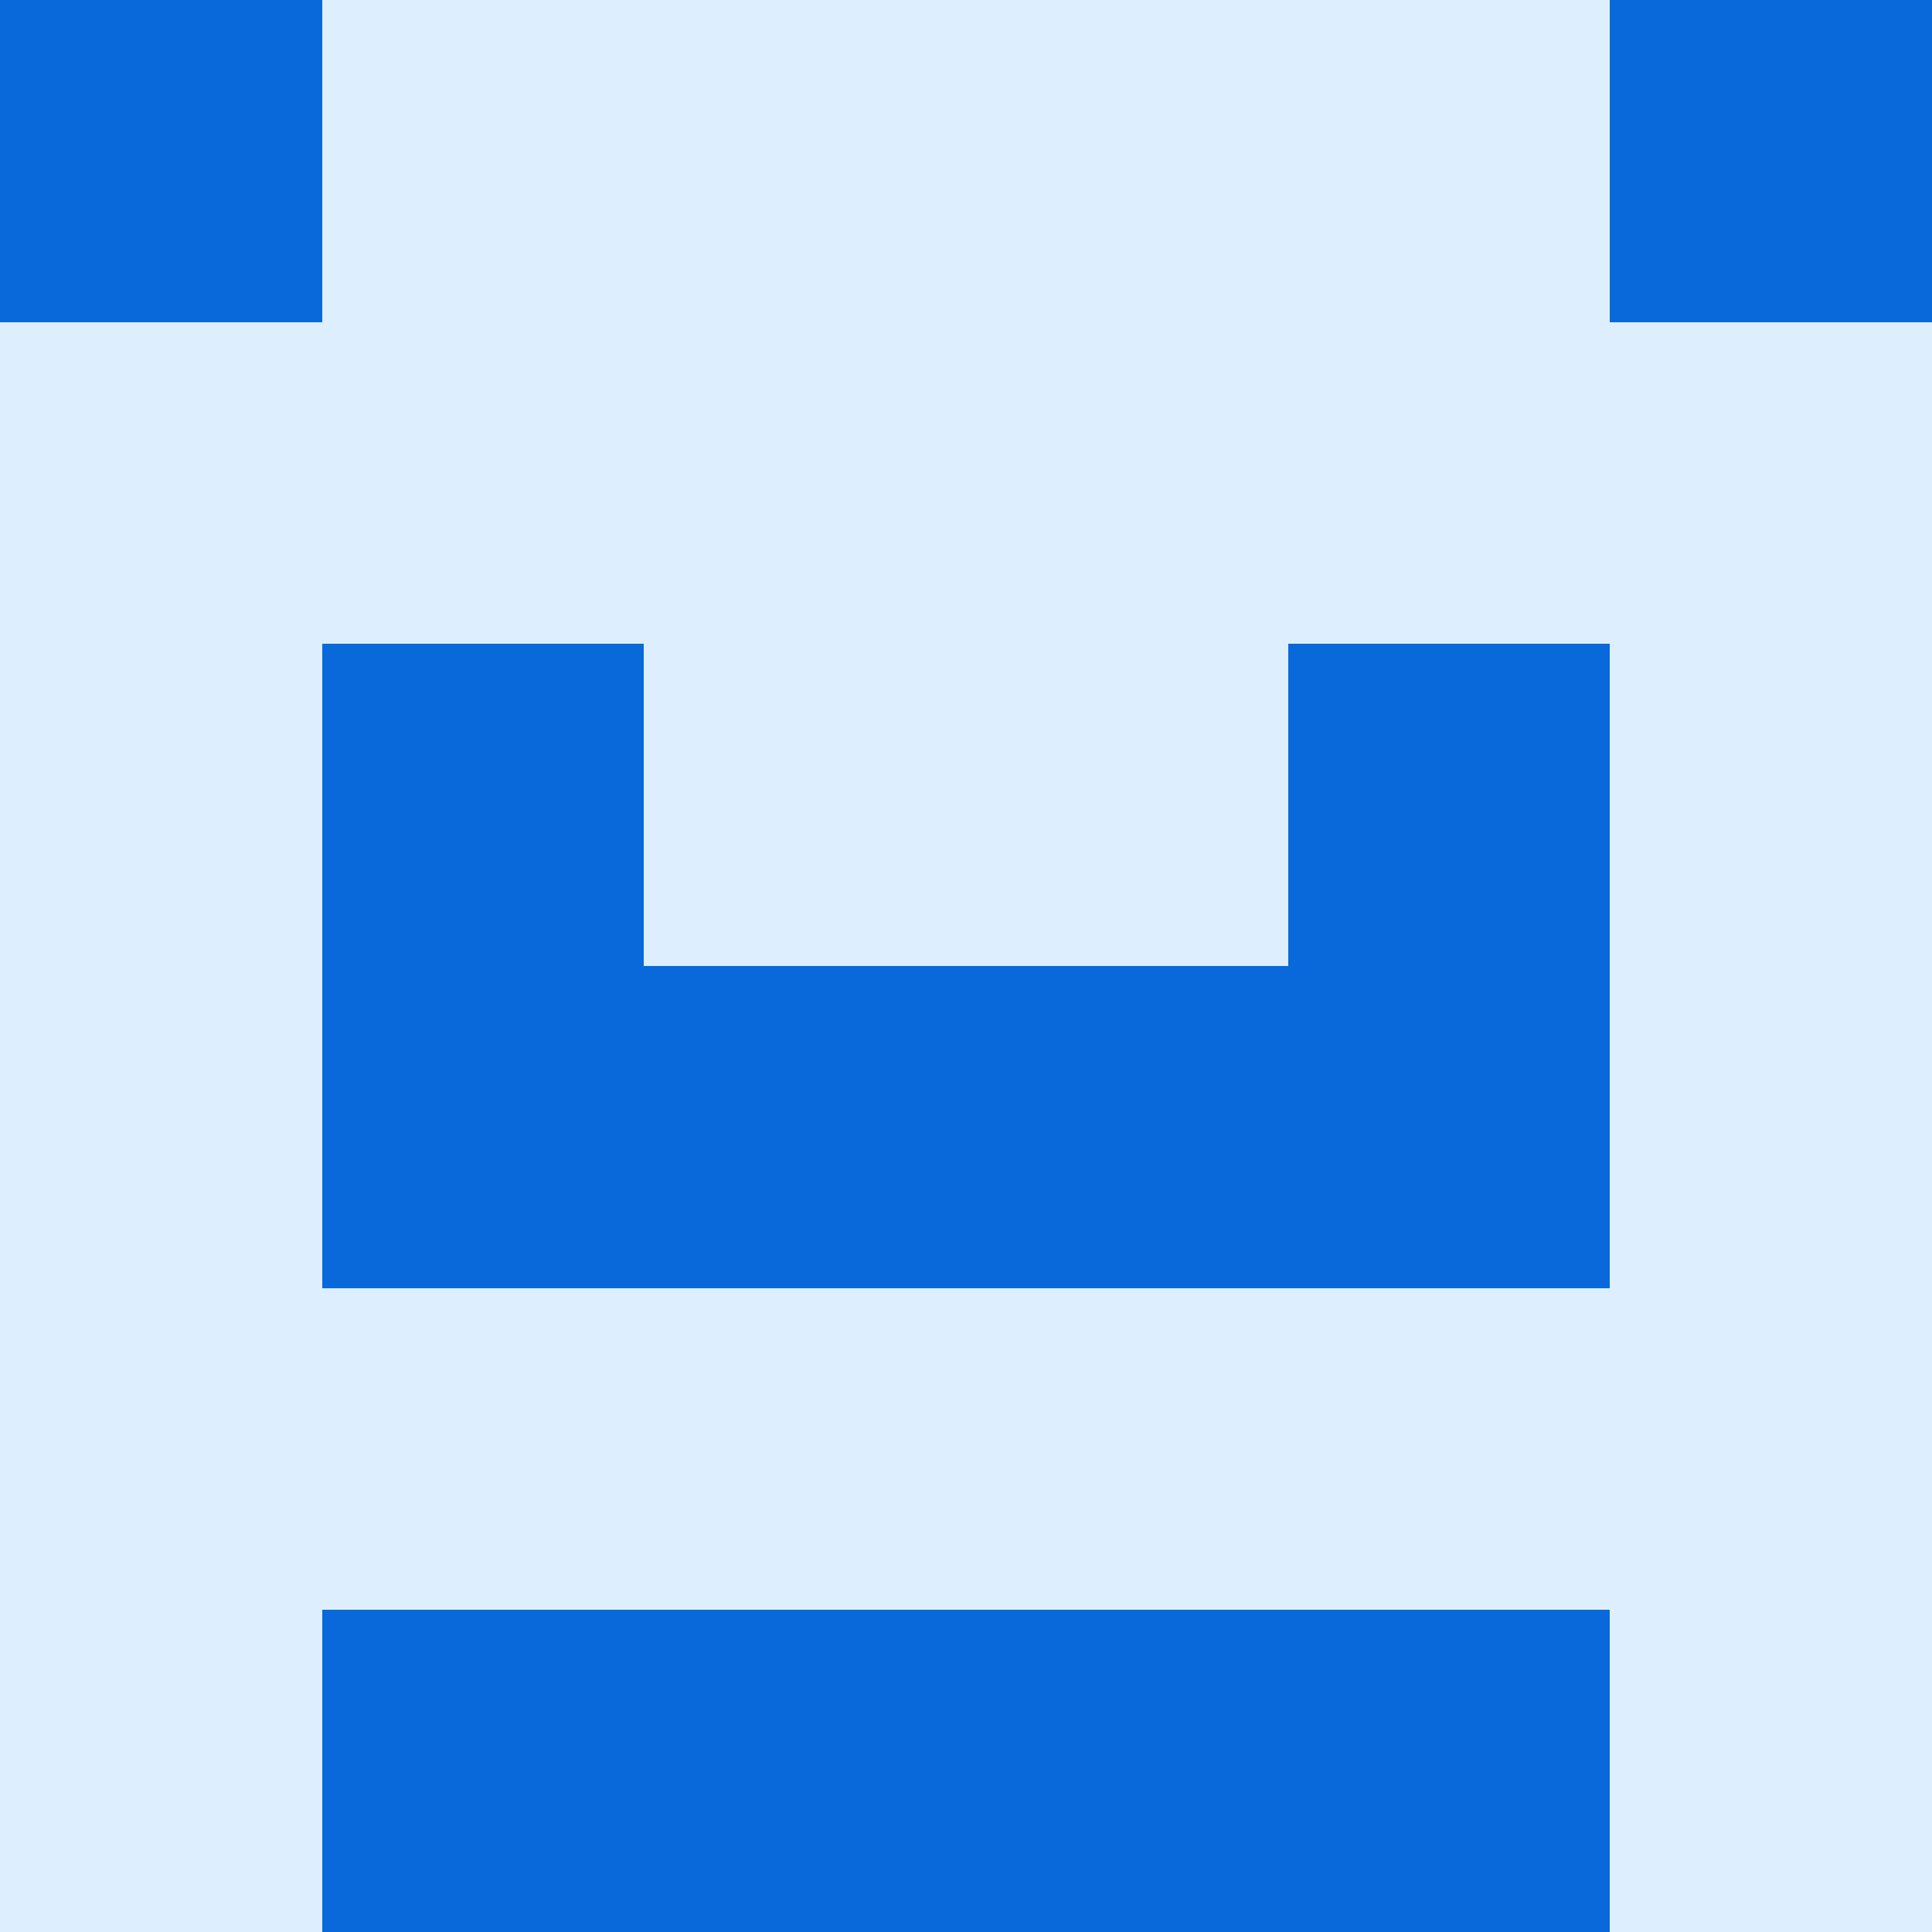
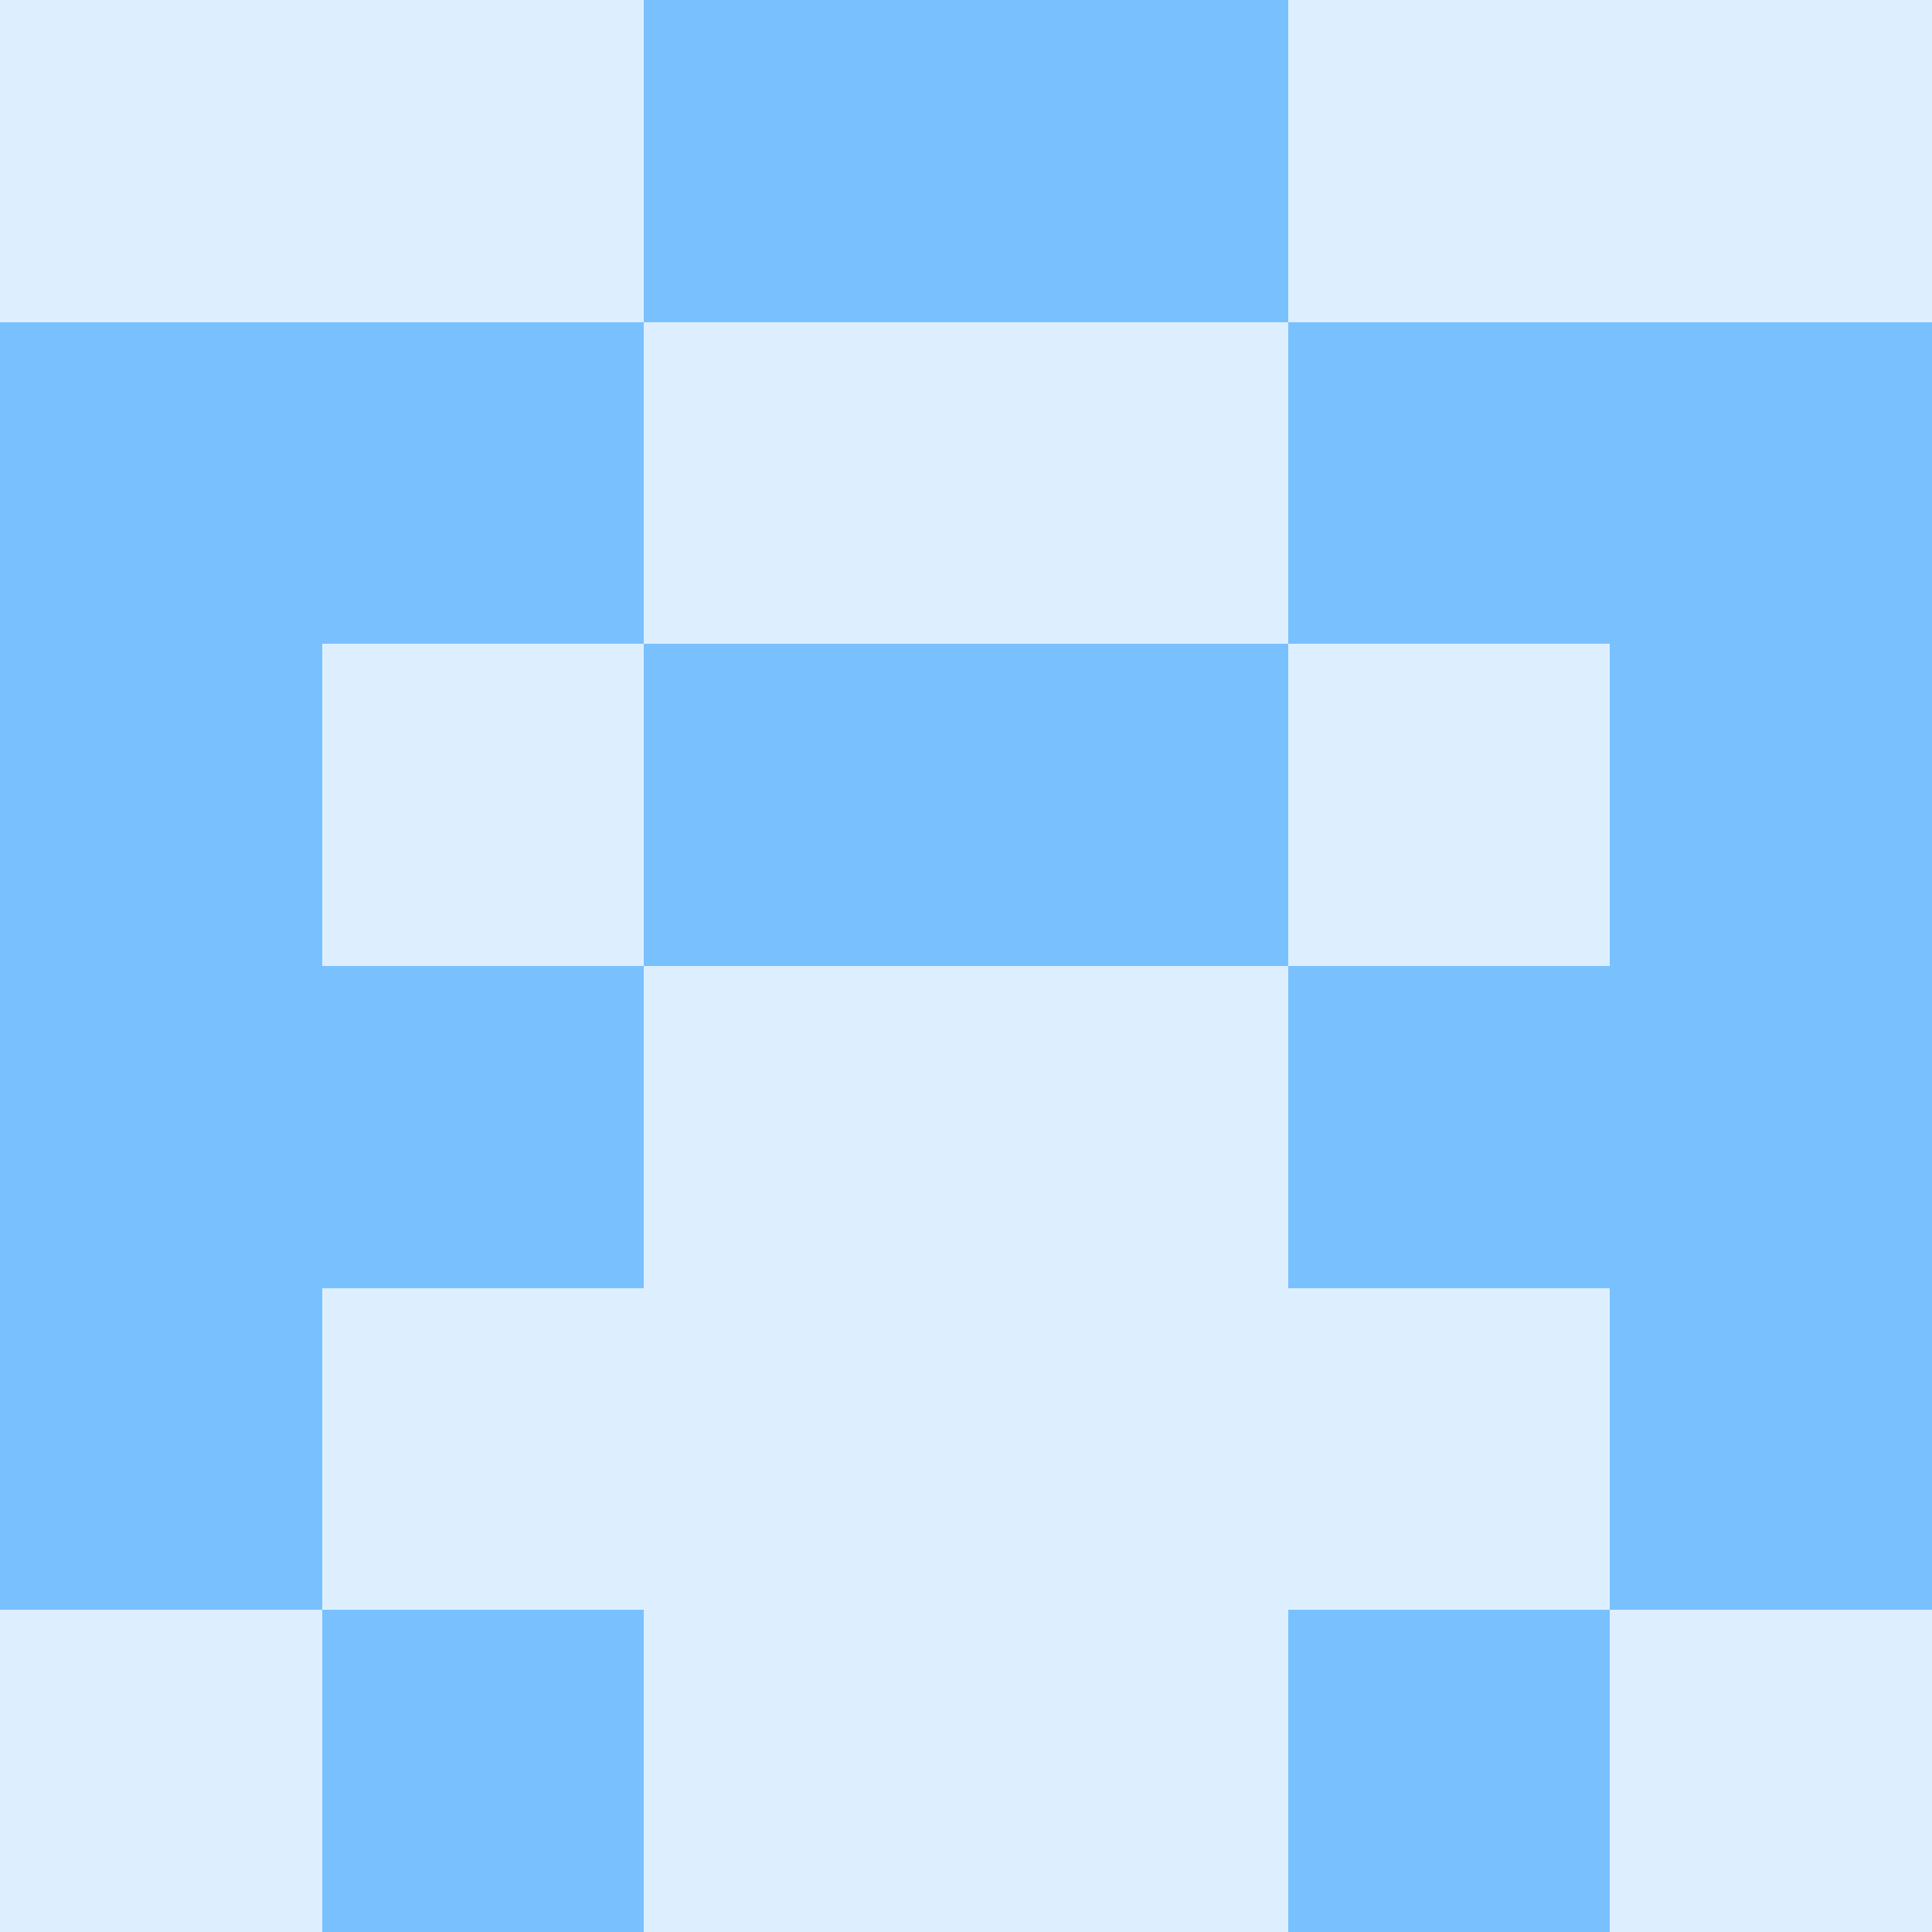
<svg xmlns="http://www.w3.org/2000/svg" viewBox="0 0 48 48" width="192" height="192" shape-rendering="crispEdges">
  <rect width="48" height="48" fill="#79c0ff" opacity="0.25" />
-   <rect x="0" y="0" width="8" height="8" fill="#0969da" />
-   <rect x="40" y="0" width="8" height="8" fill="#0969da" />
-   <rect x="8" y="16" width="8" height="8" fill="#0969da" />
-   <rect x="32" y="16" width="8" height="8" fill="#0969da" />
-   <rect x="8" y="24" width="8" height="8" fill="#0969da" />
-   <rect x="32" y="24" width="8" height="8" fill="#0969da" />
-   <rect x="16" y="24" width="8" height="8" fill="#0969da" />
-   <rect x="24" y="24" width="8" height="8" fill="#0969da" />
-   <rect x="8" y="40" width="8" height="8" fill="#0969da" />
-   <rect x="32" y="40" width="8" height="8" fill="#0969da" />
-   <rect x="16" y="40" width="8" height="8" fill="#0969da" />
-   <rect x="24" y="40" width="8" height="8" fill="#0969da" />
+   <rect x="16" y="0" width="8" height="8" fill="#79c0ff" />
+   <rect x="24" y="0" width="8" height="8" fill="#79c0ff" />
+   <rect x="0" y="8" width="8" height="8" fill="#79c0ff" />
+   <rect x="40" y="8" width="8" height="8" fill="#79c0ff" />
+   <rect x="8" y="8" width="8" height="8" fill="#79c0ff" />
+   <rect x="32" y="8" width="8" height="8" fill="#79c0ff" />
+   <rect x="0" y="16" width="8" height="8" fill="#79c0ff" />
+   <rect x="40" y="16" width="8" height="8" fill="#79c0ff" />
+   <rect x="16" y="16" width="8" height="8" fill="#79c0ff" />
+   <rect x="24" y="16" width="8" height="8" fill="#79c0ff" />
+   <rect x="0" y="24" width="8" height="8" fill="#79c0ff" />
+   <rect x="40" y="24" width="8" height="8" fill="#79c0ff" />
+   <rect x="8" y="24" width="8" height="8" fill="#79c0ff" />
+   <rect x="32" y="24" width="8" height="8" fill="#79c0ff" />
+   <rect x="0" y="32" width="8" height="8" fill="#79c0ff" />
+   <rect x="40" y="32" width="8" height="8" fill="#79c0ff" />
+   <rect x="8" y="40" width="8" height="8" fill="#79c0ff" />
+   <rect x="32" y="40" width="8" height="8" fill="#79c0ff" />
</svg>
